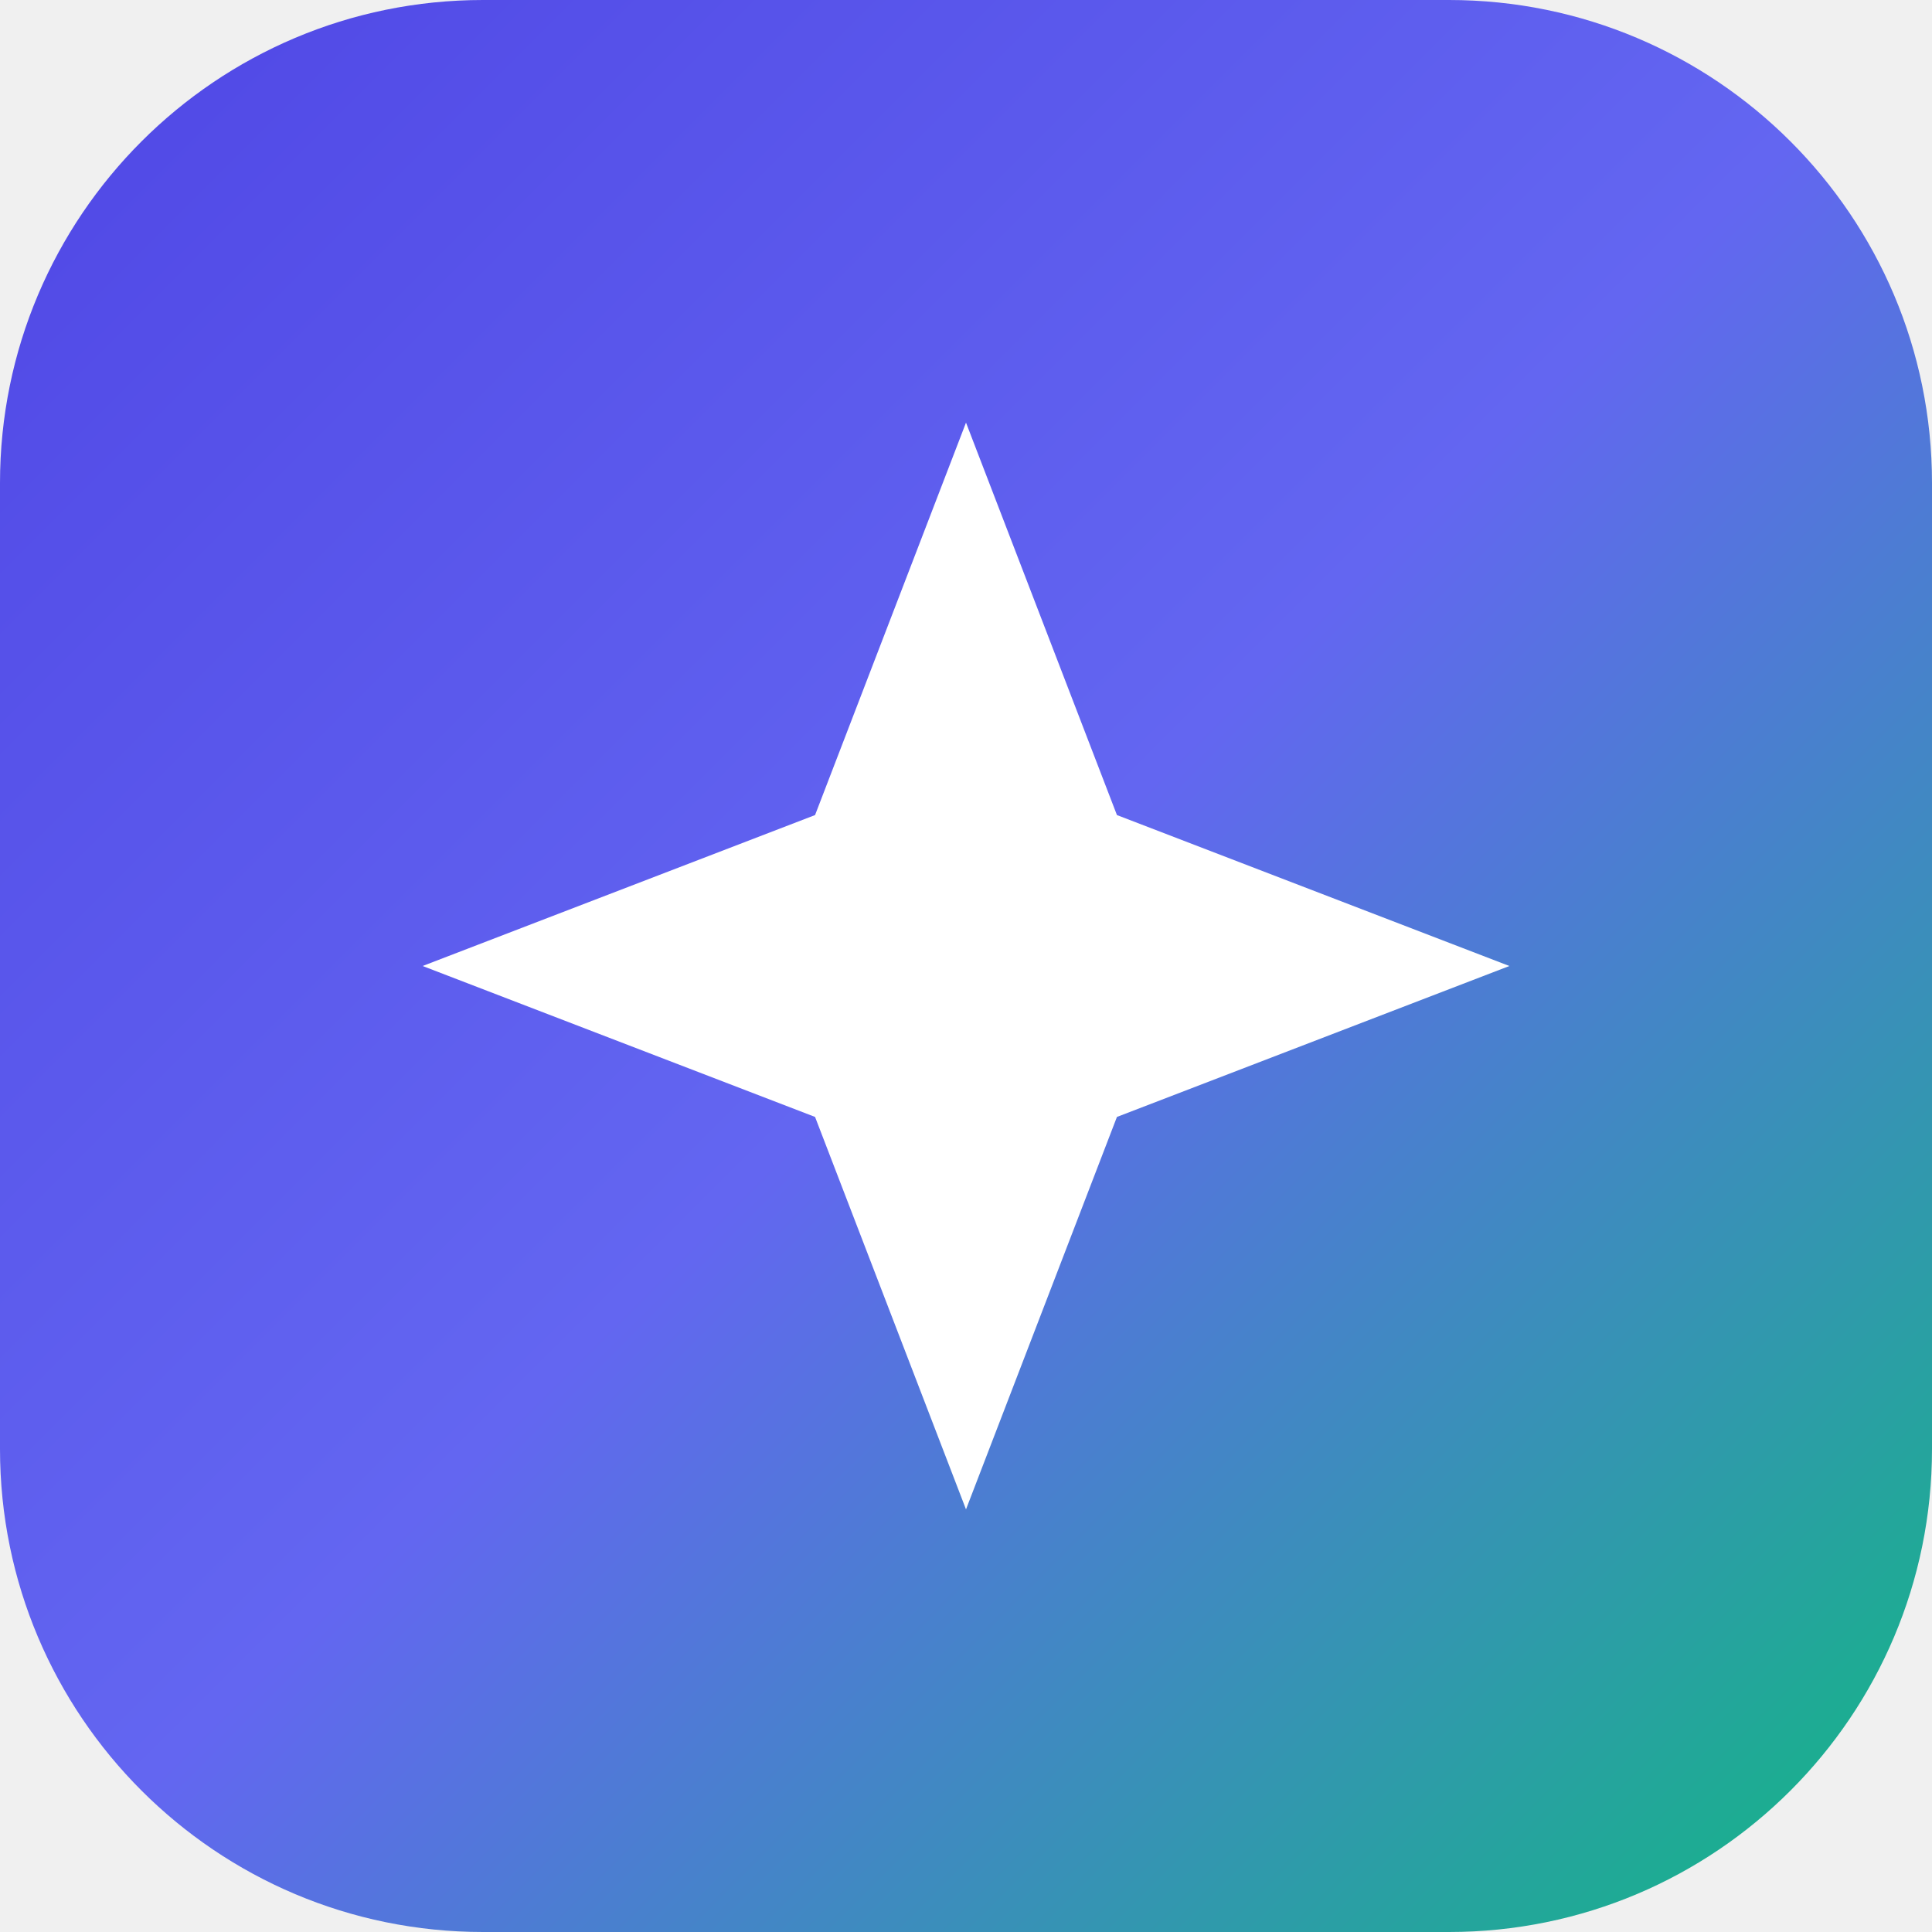
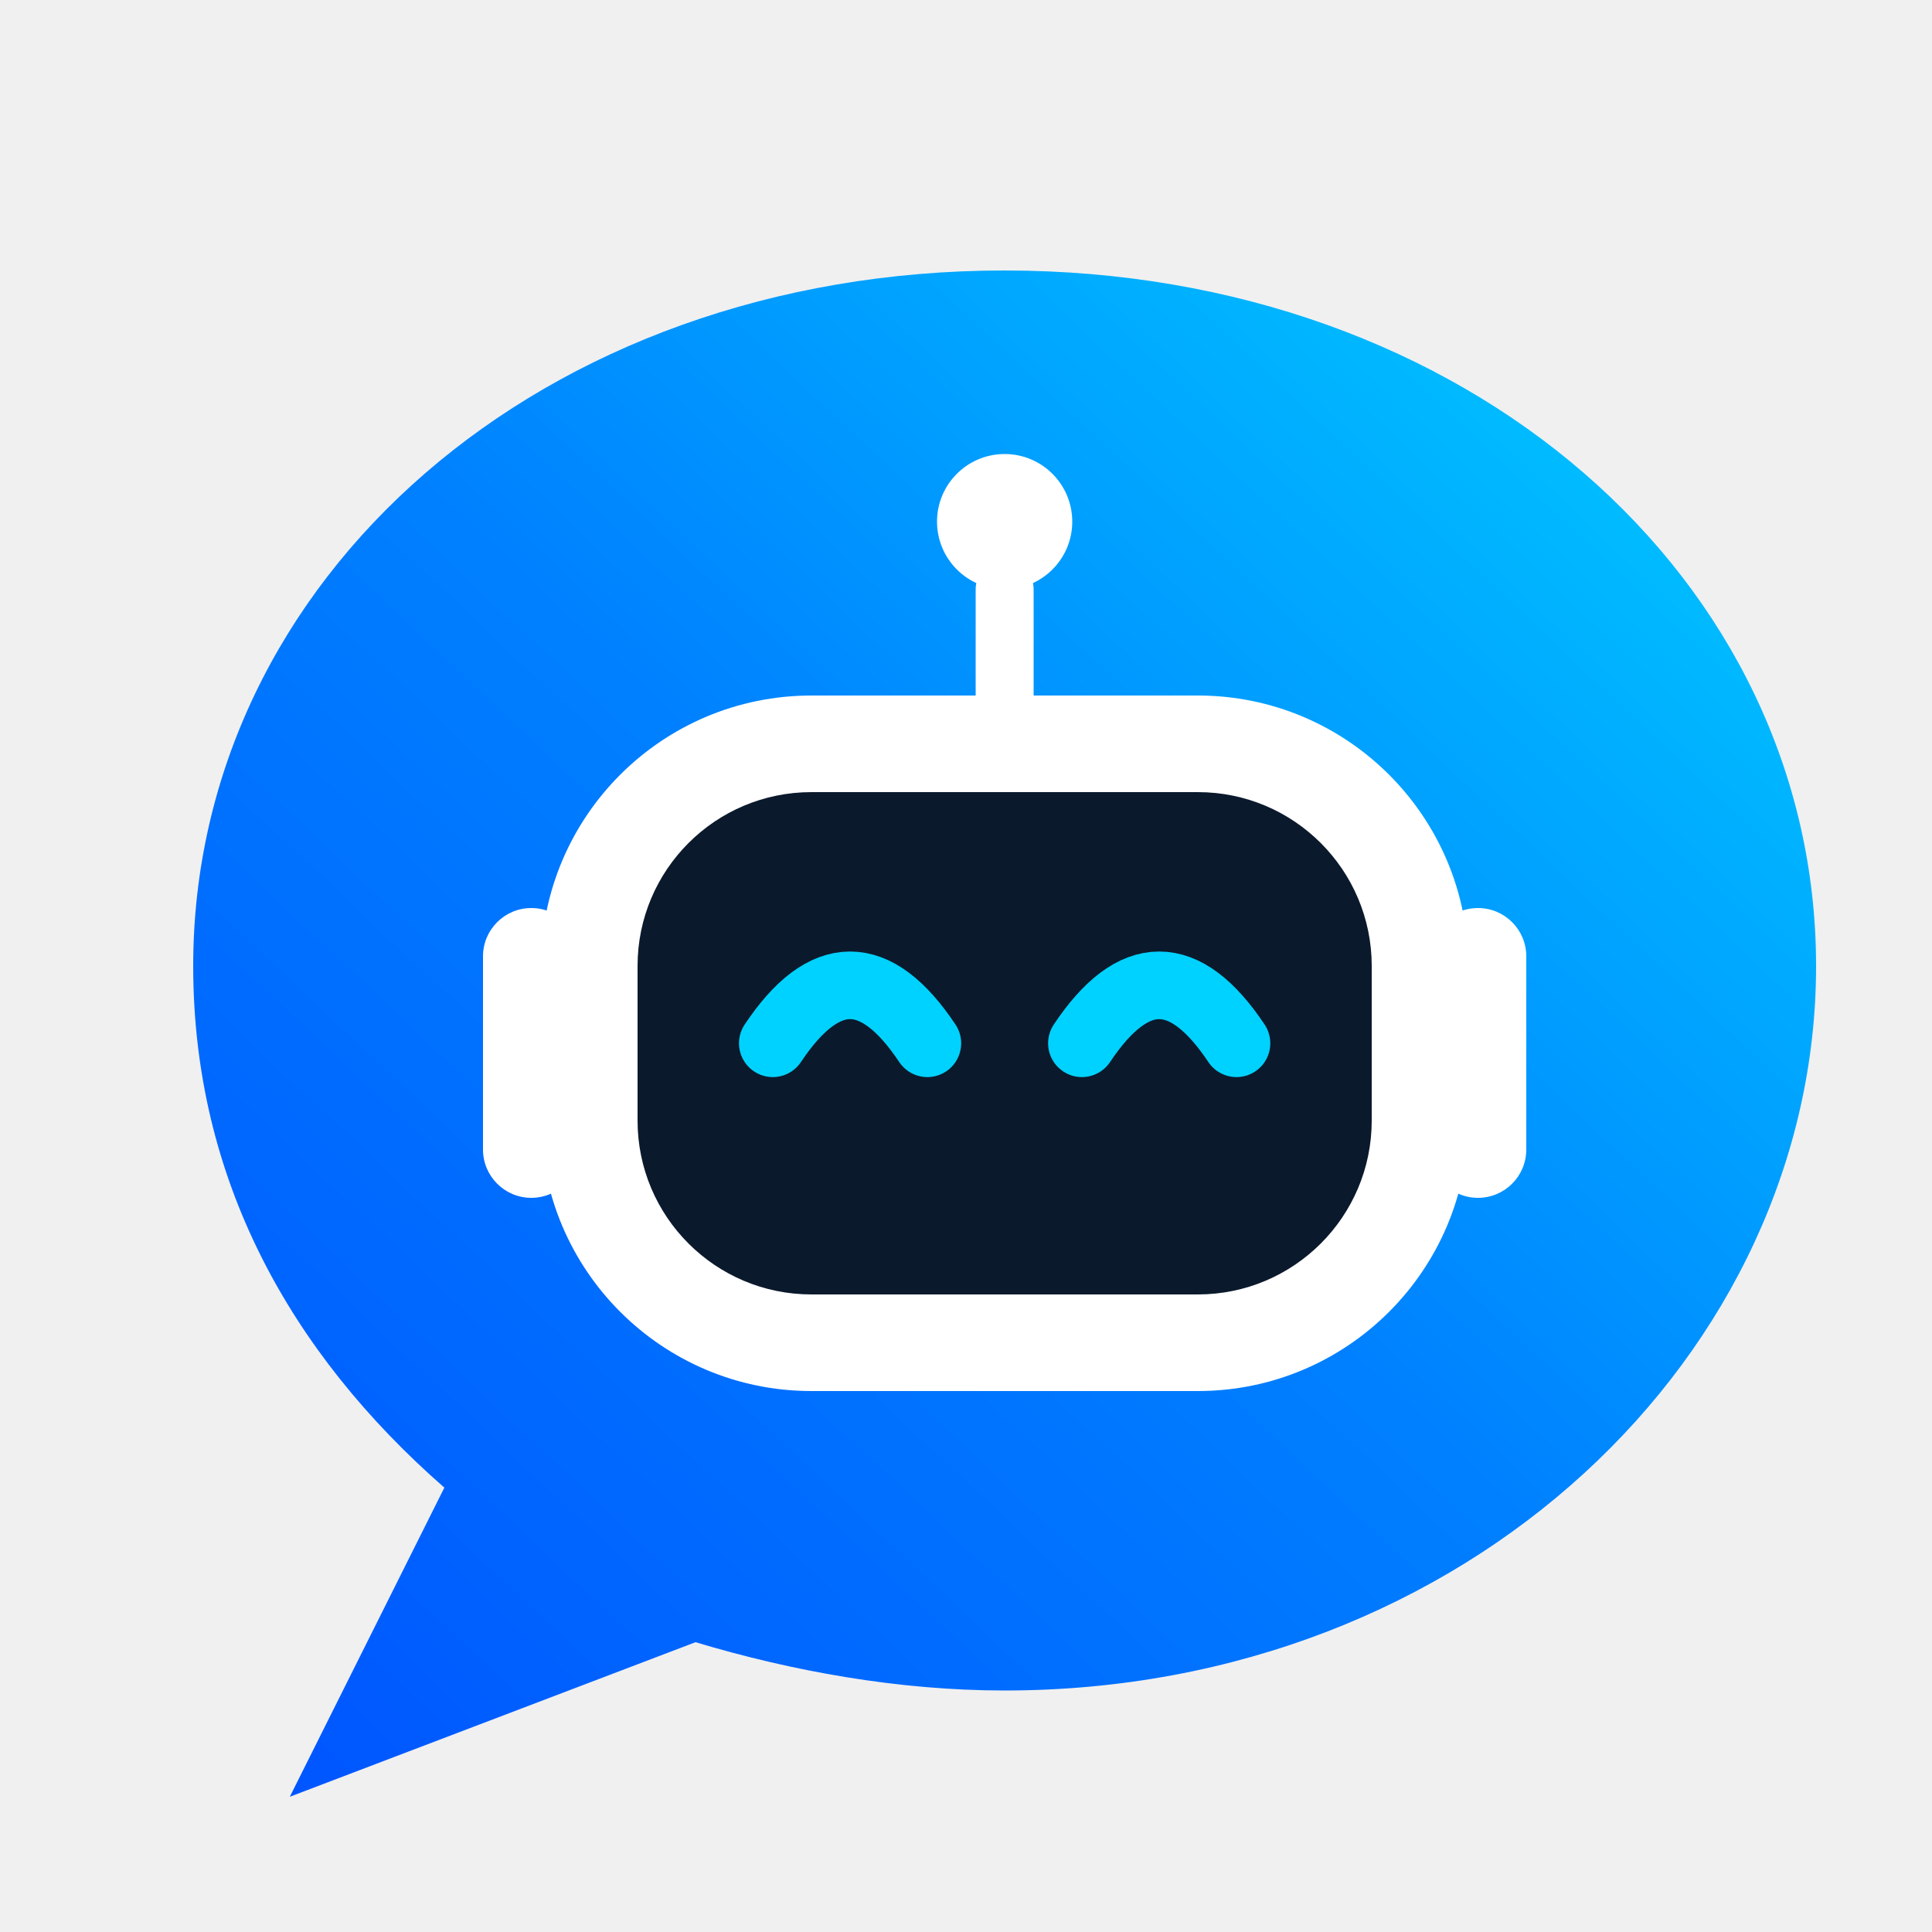
- <svg xmlns="http://www.w3.org/2000/svg" viewBox="0 0 32 32" fill="none">
-   <rect width="32" height="32" rx="8" fill="url(#grad)" />
-   <path d="M16 7L18.5 13.5L25 16L18.5 18.5L16 25L13.5 18.5L7 16L13.5 13.5L16 7Z" fill="white" />
+ <svg xmlns="http://www.w3.org/2000/svg" viewBox="0 0 100 100" fill="none">
  <defs>
-     <linearGradient id="grad" x1="0" y1="0" x2="32" y2="32" gradientUnits="userSpaceOnUse">
-       <stop stop-color="#4F46E5" />
-       <stop offset="0.5" stop-color="#6366F1" />
-       <stop offset="1" stop-color="#10B981" />
+     <linearGradient id="replyx-grad" x1="0%" y1="100%" x2="100%" y2="0%">
+       <stop offset="0%" stop-color="#0052FF" />
+       <stop offset="50%" stop-color="#0080FF" />
+       <stop offset="100%" stop-color="#00D2FF" />
    </linearGradient>
  </defs>
+   <g stroke="url(#replyx-grad)" stroke-width="4" stroke-linecap="round">
+     <path d="M68 18 L88 18" />
+     <path d="M74 27 L92 27" />
+     <path d="M78 36 L86 36" />
+   </g>
+   <path d="M52 14 C28 14 10 30 10 50 C10 61 15 70 23 77 L15 93 L36 85 C41 86.5 46.5 87.5 52 87.5 C76 87.5 94 70 94 50 C94 30 76 14 52 14 Z" fill="url(#replyx-grad)" />
+   <circle cx="52" cy="27" r="3.5" fill="#FFFFFF" />
+   <path d="M52 30.5 L52 36" stroke="#FFFFFF" stroke-width="3" stroke-linecap="round" />
+   <rect x="25" y="47" width="5" height="15" rx="2.5" fill="#FFFFFF" />
+   <rect x="74" y="47" width="5" height="15" rx="2.5" fill="#FFFFFF" />
+   <rect x="28" y="36" width="48" height="36" rx="14" fill="#FFFFFF" />
+   <rect x="33" y="41" width="38" height="26" rx="9" fill="#0B192C" />
+   <path d="M40 54 Q44 48 48 54" stroke="#00D2FF" stroke-width="3.5" stroke-linecap="round" fill="none" />
+   <path d="M56 54 Q60 48 64 54" stroke="#00D2FF" stroke-width="3.5" stroke-linecap="round" fill="none" />
</svg>
